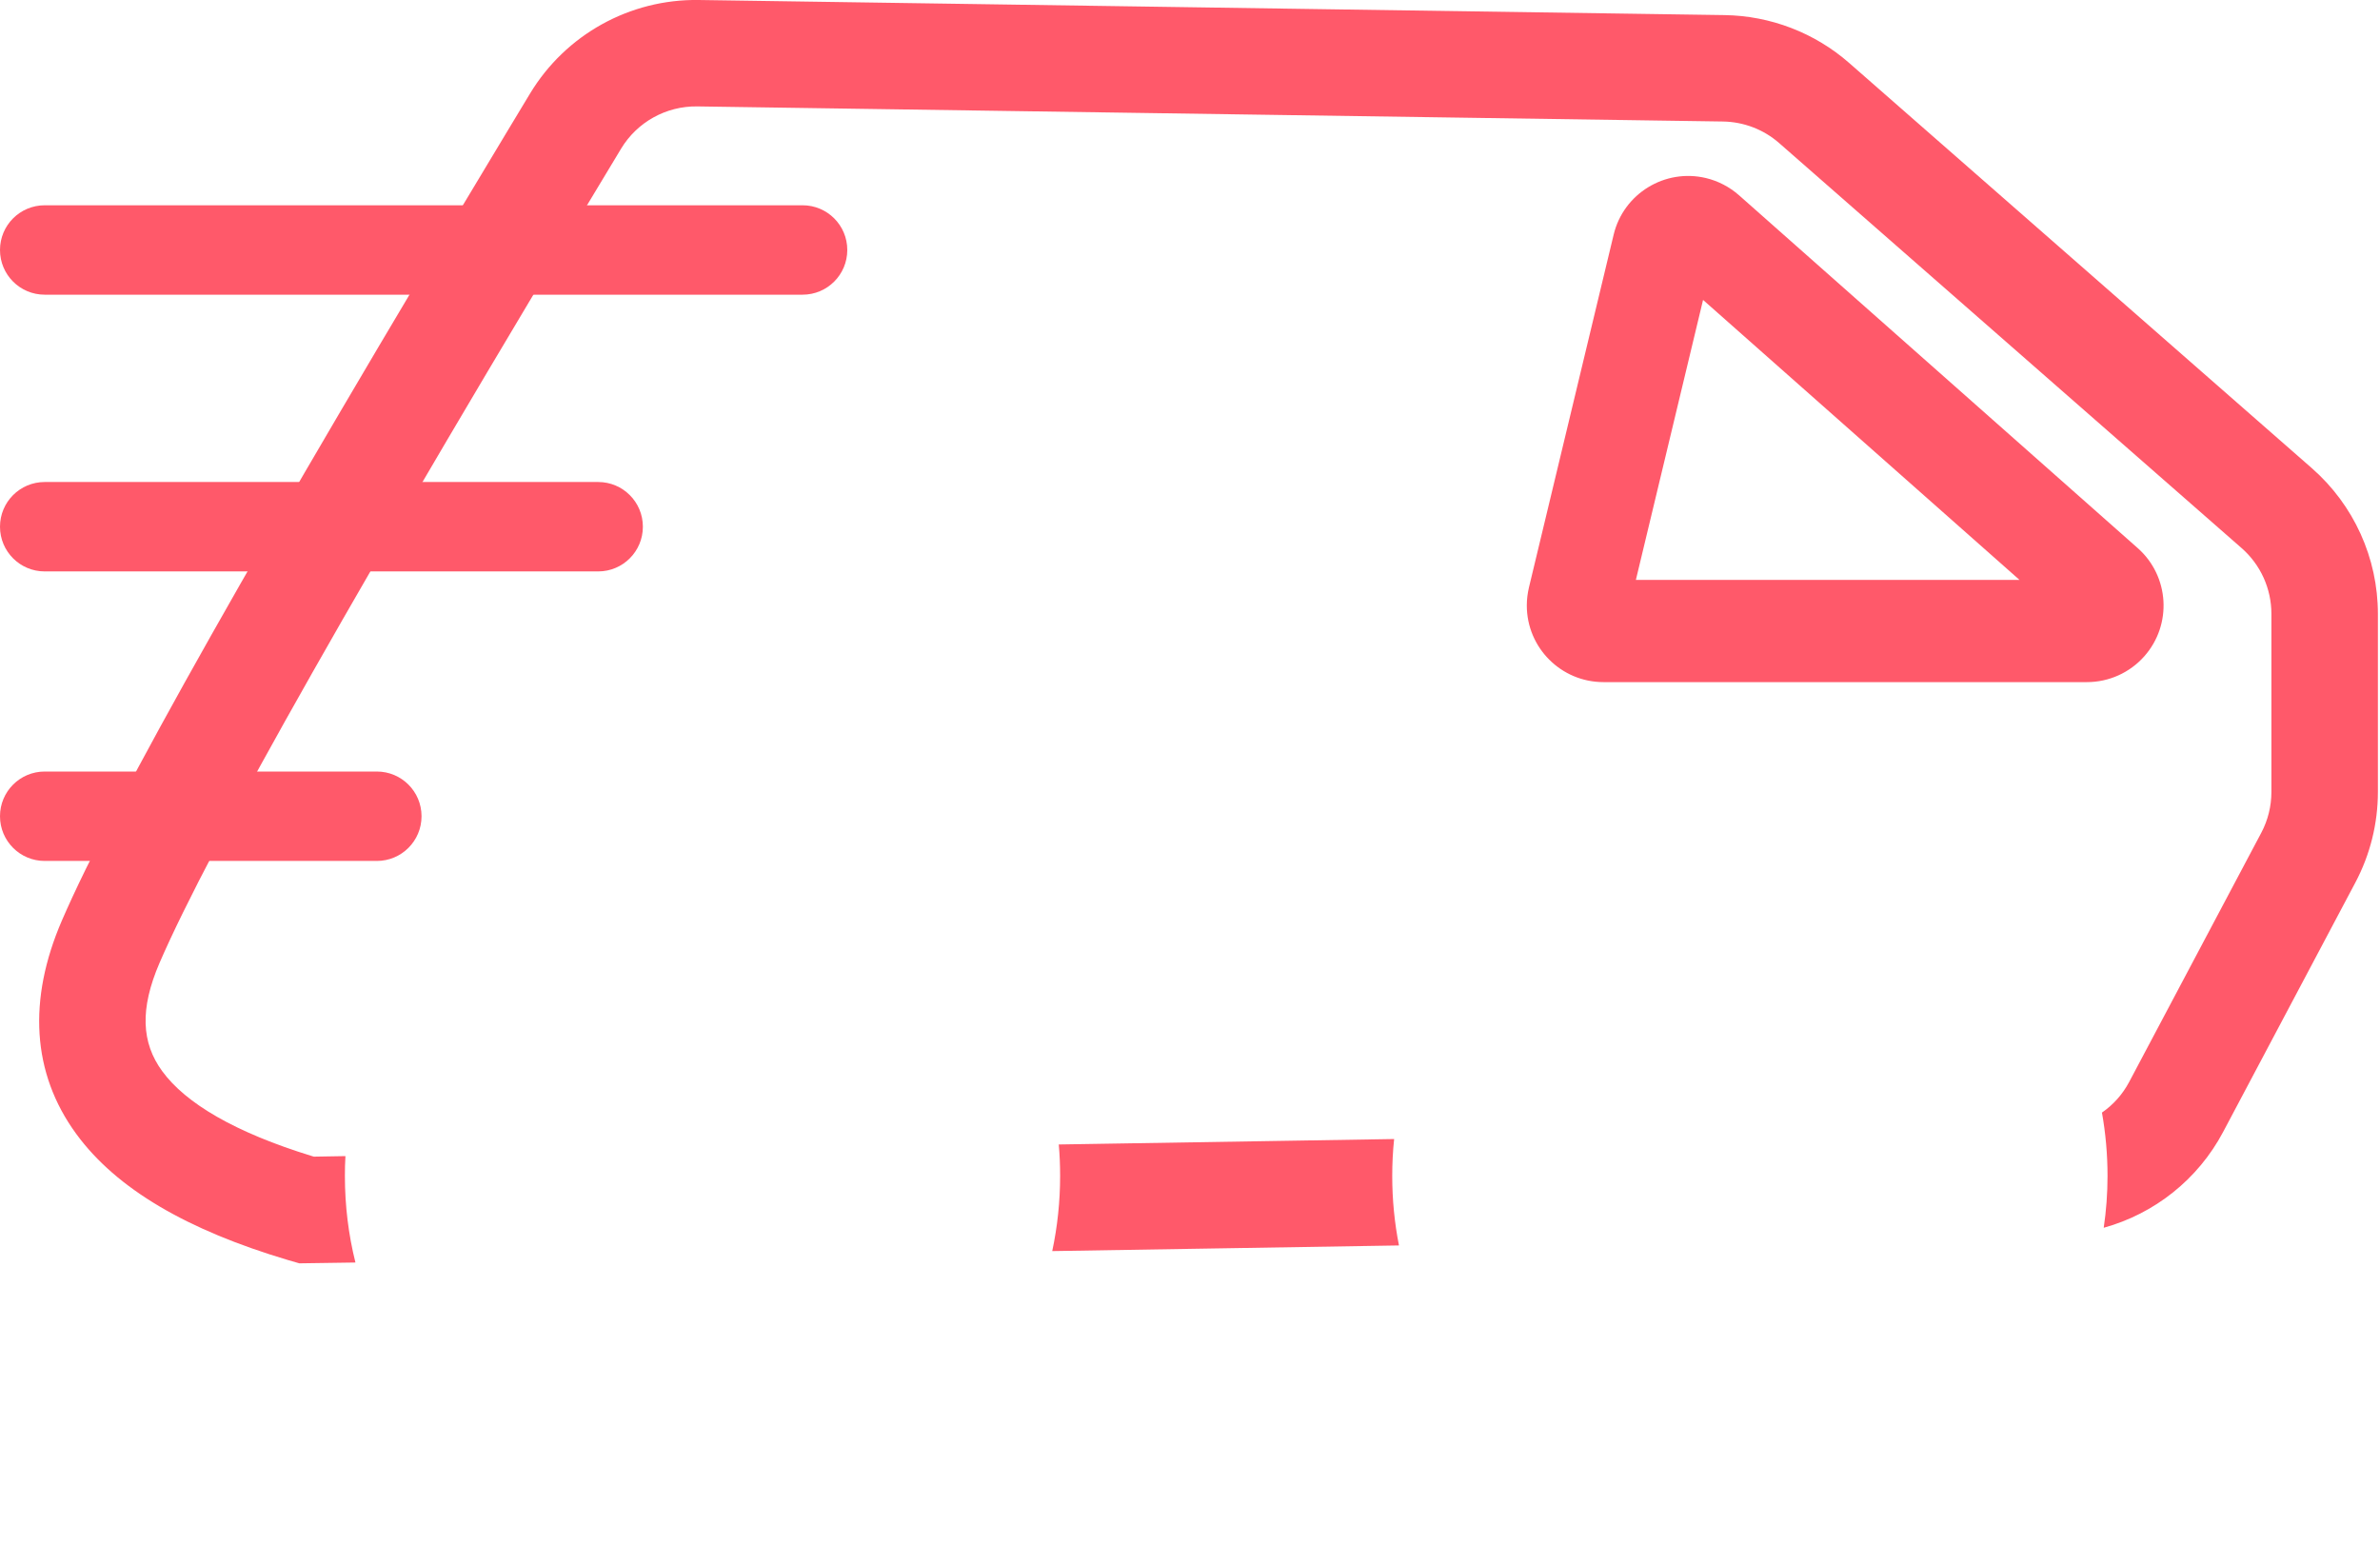
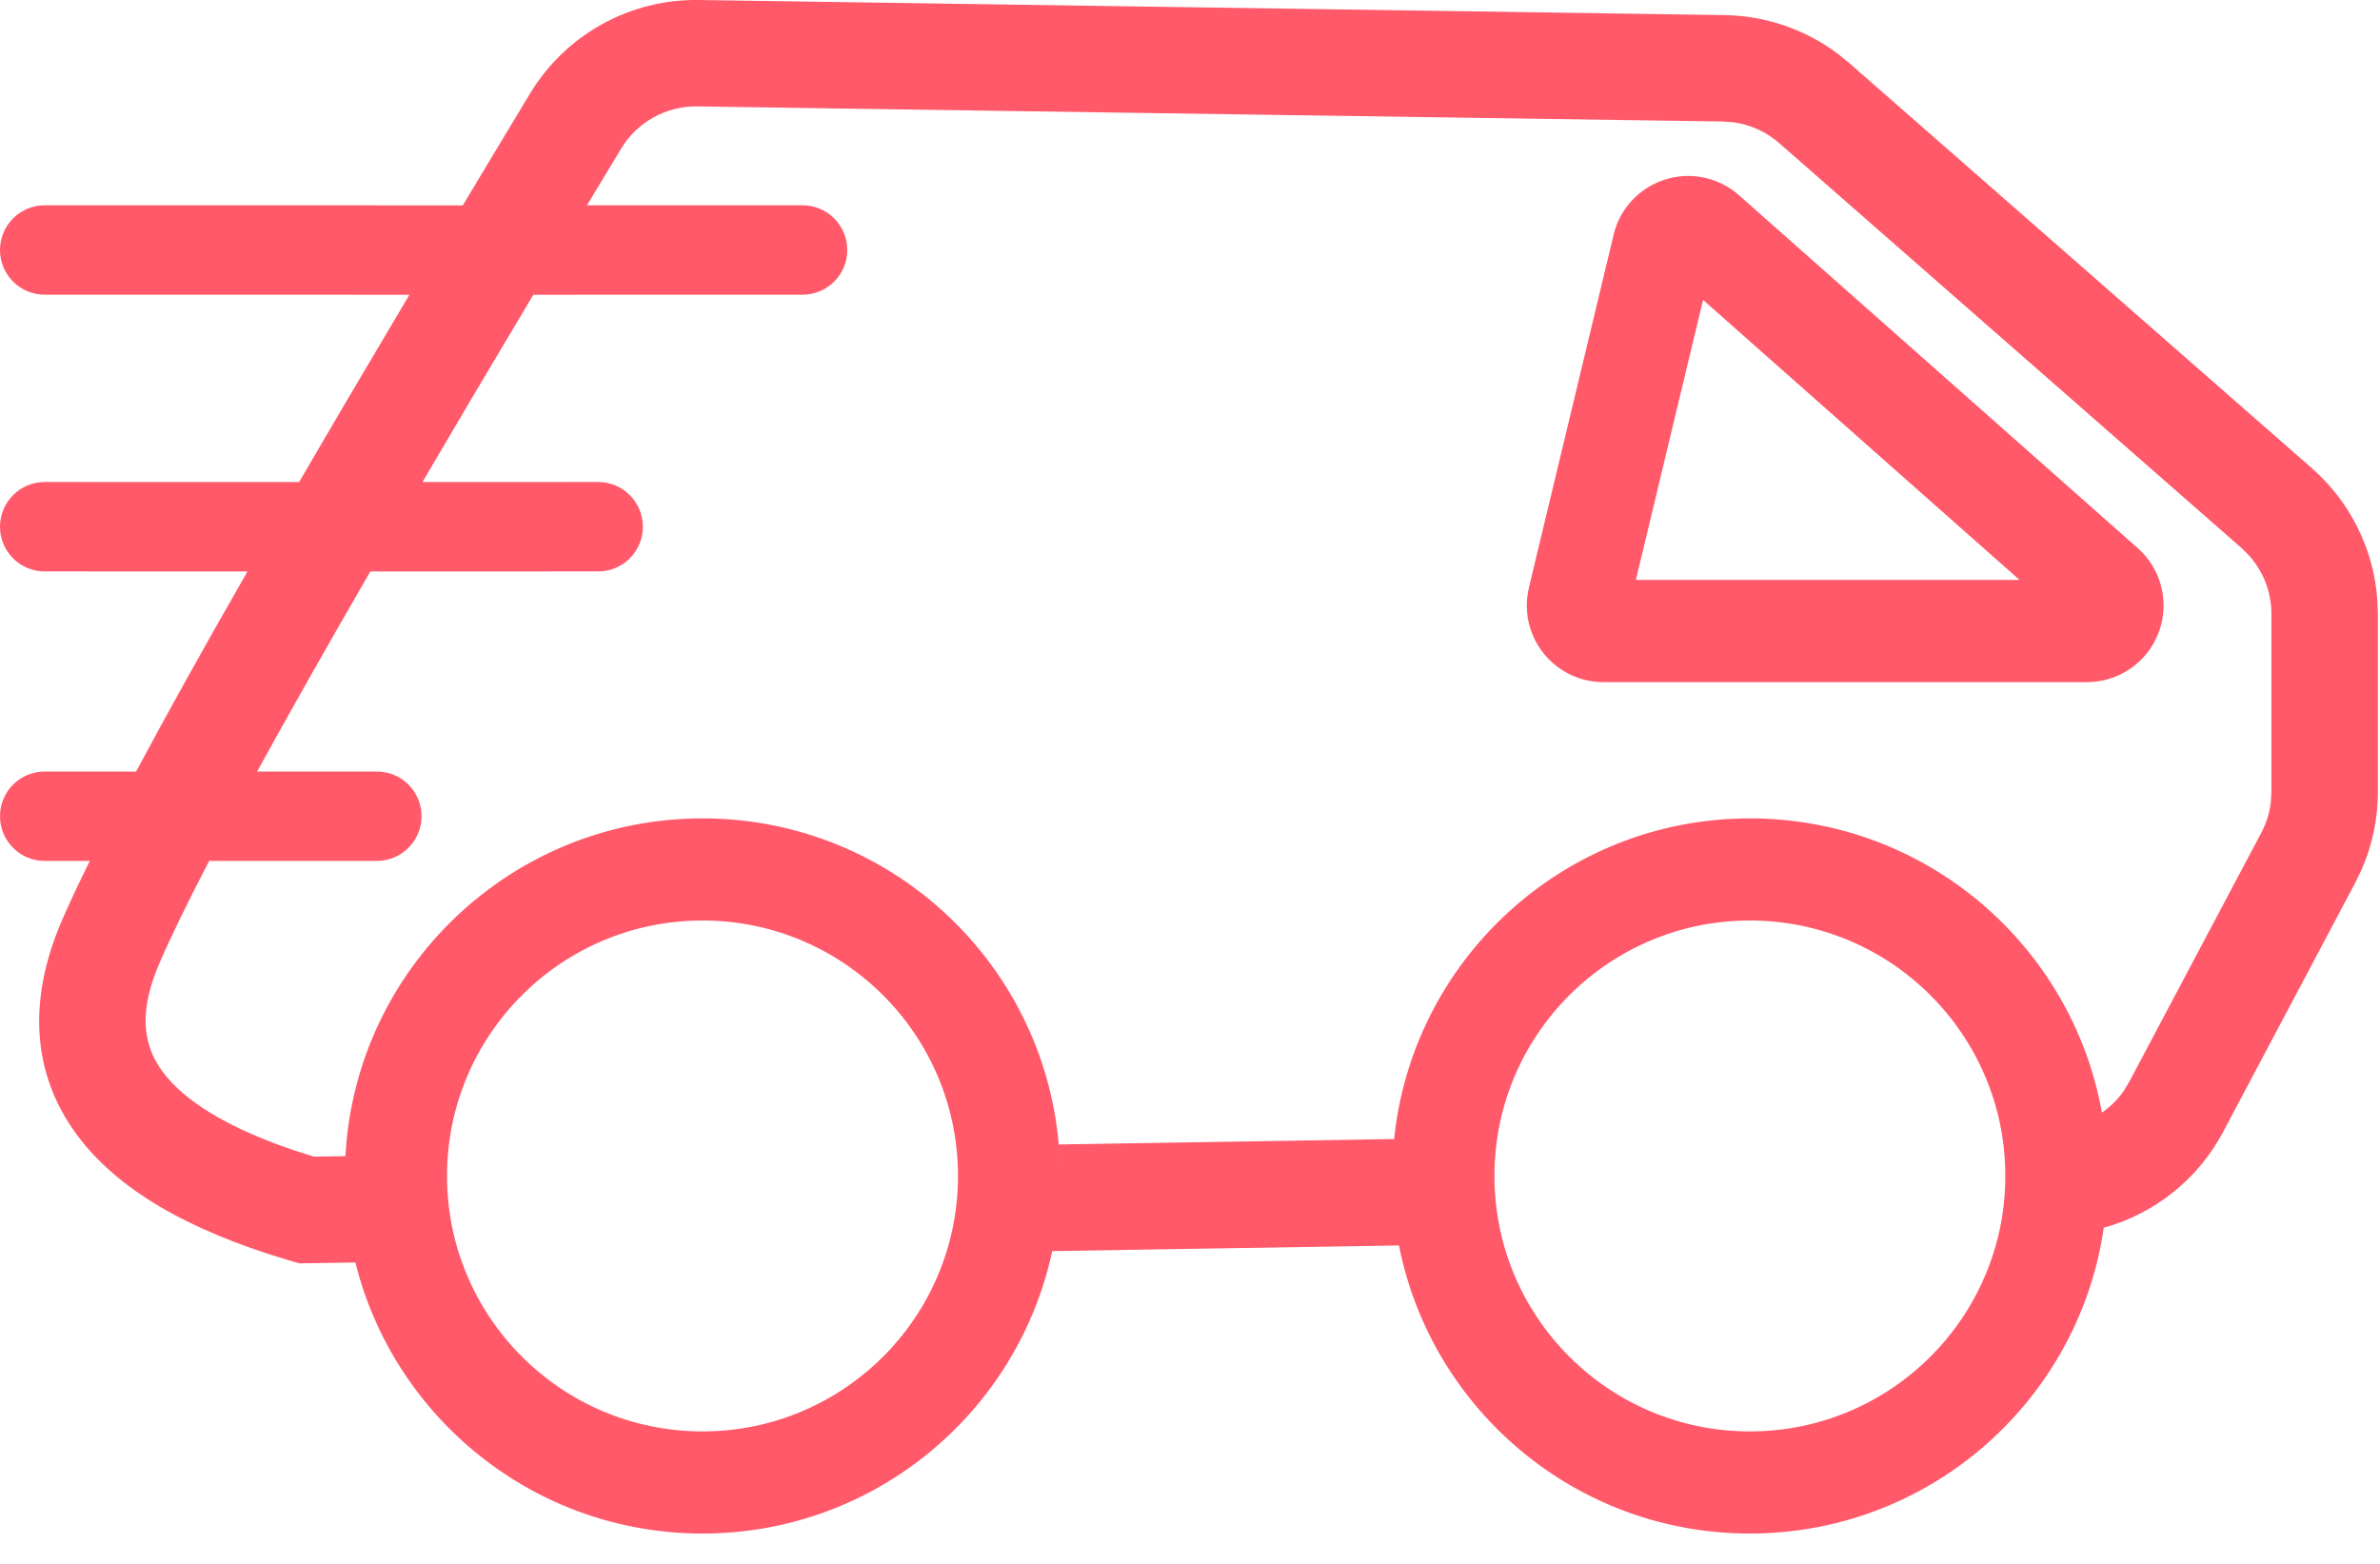
<svg xmlns="http://www.w3.org/2000/svg" width="35px" height="23px" viewBox="0 0 35 23" version="1.1">
  <g id="Page-1" stroke="none" stroke-width="1" fill="none" fill-rule="evenodd">
    <g id="Group-50" transform="translate(-9, -11)">
      <rect id="Rectangle-Copy-11" x="0" y="0" width="53" height="44" />
      <g id="fast" transform="translate(9, 11)" fill="#FF596A">
        <g id="Group-49">
-           <path d="M10.275,0 L25.361,0.222 C26.037,0.232 26.688,0.482 27.196,0.928 L27.196,0.928 L33.997,6.885 C34.615,7.426 34.969,8.207 34.969,9.028 L34.969,9.028 L34.969,11.647 C34.969,12.112 34.855,12.57 34.637,12.981 L34.637,12.981 L32.694,16.646 C32.323,17.347 31.682,17.851 30.937,18.057 C30.974,17.808 30.993,17.554 30.993,17.295 C30.993,16.977 30.965,16.666 30.911,16.363 C31.075,16.25 31.214,16.096 31.311,15.913 L31.311,15.913 L33.254,12.248 C33.352,12.063 33.403,11.857 33.403,11.647 L33.403,11.647 L33.403,9.028 C33.403,8.658 33.244,8.306 32.966,8.062 L32.966,8.062 L26.165,2.105 C25.936,1.904 25.643,1.792 25.338,1.787 L25.338,1.787 L10.252,1.565 C9.796,1.559 9.37,1.795 9.134,2.186 C5.351,8.454 3.08,12.463 2.346,14.162 C2.054,14.84 2.08,15.335 2.385,15.753 C2.731,16.228 3.462,16.657 4.589,17.003 L4.589,17.003 L4.616,17.011 L5.08,17.003 C5.074,17.1 5.072,17.197 5.072,17.295 C5.072,17.734 5.125,18.16 5.227,18.568 L4.402,18.58 L4.236,18.532 C2.757,18.092 1.714,17.488 1.121,16.676 C0.466,15.78 0.409,14.7 0.909,13.541 C1.659,11.804 3.834,7.953 7.454,1.941 L7.454,1.941 L7.794,1.377 C8.318,0.509 9.262,-0.015 10.275,0 L10.275,0 Z M20.474,17.295 C20.474,17.645 20.508,17.986 20.573,18.317 L15.474,18.4 C15.55,18.044 15.59,17.674 15.59,17.295 C15.59,17.139 15.584,16.985 15.57,16.832 L20.502,16.752 C20.483,16.931 20.474,17.112 20.474,17.295 Z" id="Combined-Shape" fill-rule="nonzero" />
-           <rect id="Rectangle" x="0" y="3.019" width="12.46" height="1.315" rx="0.657" />
-           <rect id="Rectangle-Copy-11" x="0" y="7.089" width="9.454" height="1.315" rx="0.657" />
-           <rect id="Rectangle-Copy-12" x="0" y="11.347" width="6.199" height="1.315" rx="0.657" />
-           <path d="M23.73,3.452 L22.484,8.642 C22.464,8.728 22.453,8.816 22.453,8.905 C22.453,9.527 22.958,10.032 23.58,10.032 L30.69,10.032 C31.013,10.032 31.32,9.894 31.534,9.652 C31.947,9.186 31.903,8.473 31.437,8.061 L25.573,2.871 C25.434,2.749 25.268,2.662 25.089,2.619 C24.484,2.474 23.875,2.847 23.73,3.452 Z M25.045,4.411 L29.699,8.529 L24.057,8.529 L25.045,4.411 Z" id="Path-5" fill-rule="nonzero" />
-           <path d="" id="Oval-2" stroke="#FF596A" stroke-width="29" />
-           <path d="" id="Oval-2-Copy" stroke="#FF596A" stroke-width="29" />
+           <path d="M5.227,18.568 L4.402,18.58 L4.236,18.532 C2.757,18.092 1.714,17.488 1.121,16.676 C0.466,15.78 0.409,14.7 0.909,13.541 C1.017,13.292 1.154,12.999 1.321,12.662 L0.657,12.662 C0.294,12.662 4.44651169e-17,12.367 0,12.004 C-4.44651169e-17,11.641 0.294,11.347 0.657,11.347 L2.001,11.348 C2.441,10.524 2.987,9.543 3.639,8.405 L0.657,8.404 C0.294,8.404 4.44651169e-17,8.11 0,7.747 C-4.44651169e-17,7.384 0.294,7.089 0.657,7.089 L4.399,7.09 C4.891,6.244 5.432,5.326 6.021,4.335 L0.657,4.334 C0.294,4.334 4.44651169e-17,4.04 0,3.677 C-4.44651169e-17,3.314 0.294,3.019 0.657,3.019 L6.806,3.02 C6.932,2.809 7.061,2.594 7.192,2.377 L7.454,1.941 L7.794,1.377 C8.318,0.509 9.262,-0.015 10.275,0 L25.361,0.222 C25.962,0.231 26.543,0.43 27.022,0.787 L27.196,0.928 L33.997,6.885 C34.563,7.381 34.908,8.078 34.961,8.824 L34.969,9.028 L34.969,11.647 C34.969,12.046 34.885,12.439 34.724,12.802 L34.637,12.981 L32.694,16.646 C32.323,17.347 31.682,17.851 30.937,18.057 L30.924,18.148 C30.516,20.647 28.348,22.554 25.733,22.554 C23.192,22.554 21.071,20.752 20.581,18.355 L20.573,18.317 L20.573,18.317 L15.474,18.4 L15.504,18.248 C15.056,20.698 12.91,22.554 10.331,22.554 C7.862,22.554 5.79,20.853 5.224,18.559 L5.227,18.568 Z M25.733,13.538 C23.659,13.538 21.977,15.22 21.977,17.295 C21.977,19.37 23.659,21.052 25.733,21.052 C27.808,21.052 29.49,19.37 29.49,17.295 C29.49,15.22 27.808,13.538 25.733,13.538 Z M10.331,13.538 C8.256,13.538 6.574,15.22 6.574,17.295 C6.574,19.37 8.256,21.052 10.331,21.052 C12.406,21.052 14.088,19.37 14.088,17.295 C14.088,15.22 12.406,13.538 10.331,13.538 Z M10.252,1.565 C9.796,1.559 9.37,1.795 9.134,2.186 C8.964,2.468 8.796,2.746 8.632,3.019 L11.802,3.019 C12.165,3.019 12.46,3.314 12.46,3.677 C12.46,4.04 12.165,4.334 11.802,4.334 L7.843,4.335 C7.254,5.321 6.711,6.239 6.212,7.09 L8.797,7.089 C9.16,7.089 9.454,7.384 9.454,7.747 C9.454,8.11 9.16,8.404 8.797,8.404 L5.446,8.405 C4.798,9.525 4.243,10.506 3.781,11.347 L5.541,11.347 C5.904,11.347 6.199,11.641 6.199,12.004 C6.199,12.367 5.904,12.662 5.541,12.662 L3.076,12.662 C2.755,13.279 2.512,13.779 2.346,14.162 C2.054,14.84 2.08,15.335 2.385,15.753 C2.705,16.191 3.352,16.591 4.336,16.922 L4.589,17.003 L4.616,17.011 L5.08,17.003 C5.227,14.238 7.522,12.036 10.331,12.036 C13.187,12.036 15.511,14.311 15.588,17.148 L15.59,17.295 C15.59,17.139 15.584,16.985 15.57,16.832 L20.502,16.752 L20.497,16.804 C20.744,14.13 22.994,12.036 25.733,12.036 C28.325,12.036 30.479,13.91 30.913,16.378 L30.911,16.363 L30.911,16.363 C31.034,16.278 31.143,16.171 31.231,16.045 L31.311,15.913 L33.254,12.248 C33.328,12.109 33.375,11.958 33.394,11.803 L33.403,11.647 L33.403,9.028 C33.403,8.704 33.281,8.394 33.064,8.159 L32.966,8.062 L26.165,2.105 C25.974,1.938 25.739,1.832 25.489,1.798 L25.338,1.787 L10.252,1.565 Z M23.73,3.452 C23.875,2.847 24.484,2.474 25.089,2.619 C25.268,2.662 25.434,2.749 25.573,2.871 L25.573,2.871 L31.437,8.061 C31.903,8.473 31.947,9.186 31.534,9.652 C31.32,9.894 31.013,10.032 30.69,10.032 L30.69,10.032 L23.58,10.032 C22.958,10.032 22.453,9.527 22.453,8.905 C22.453,8.816 22.464,8.728 22.484,8.642 L22.484,8.642 Z M25.045,4.411 L24.057,8.529 L29.699,8.529 L25.045,4.411 Z" id="Combined-Shape" fill-rule="nonzero" />
        </g>
      </g>
    </g>
  </g>
</svg>
